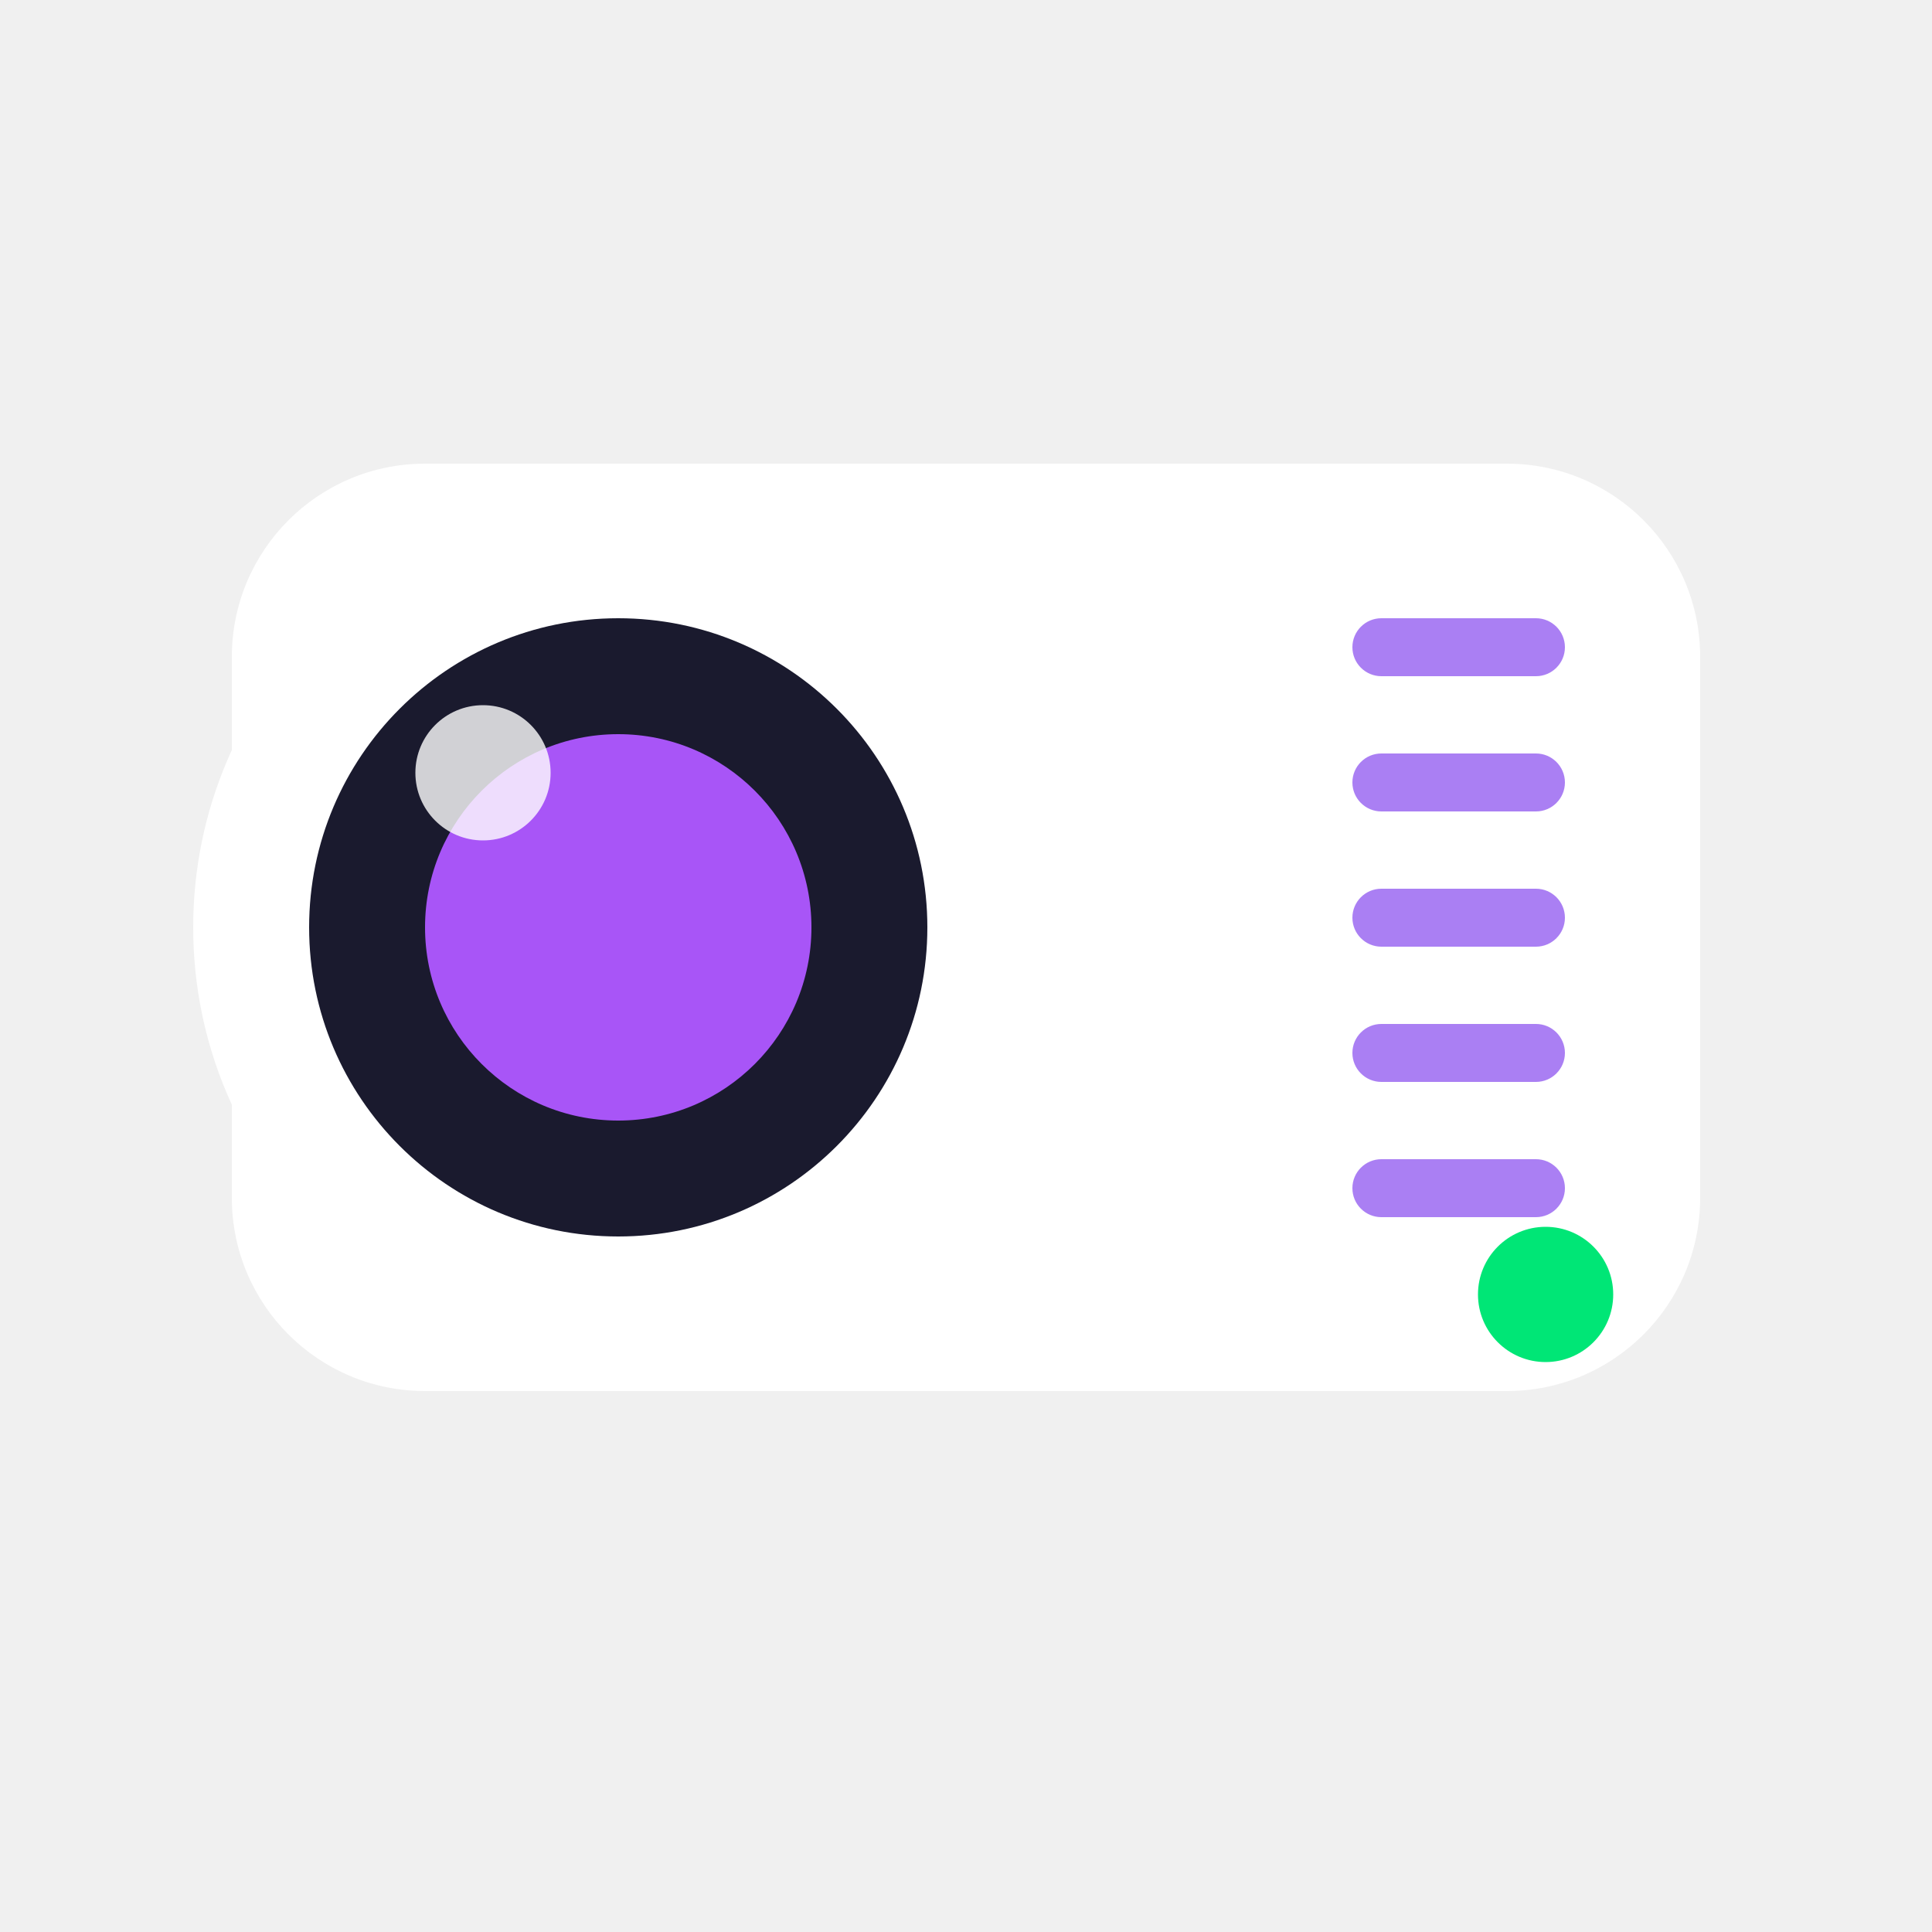
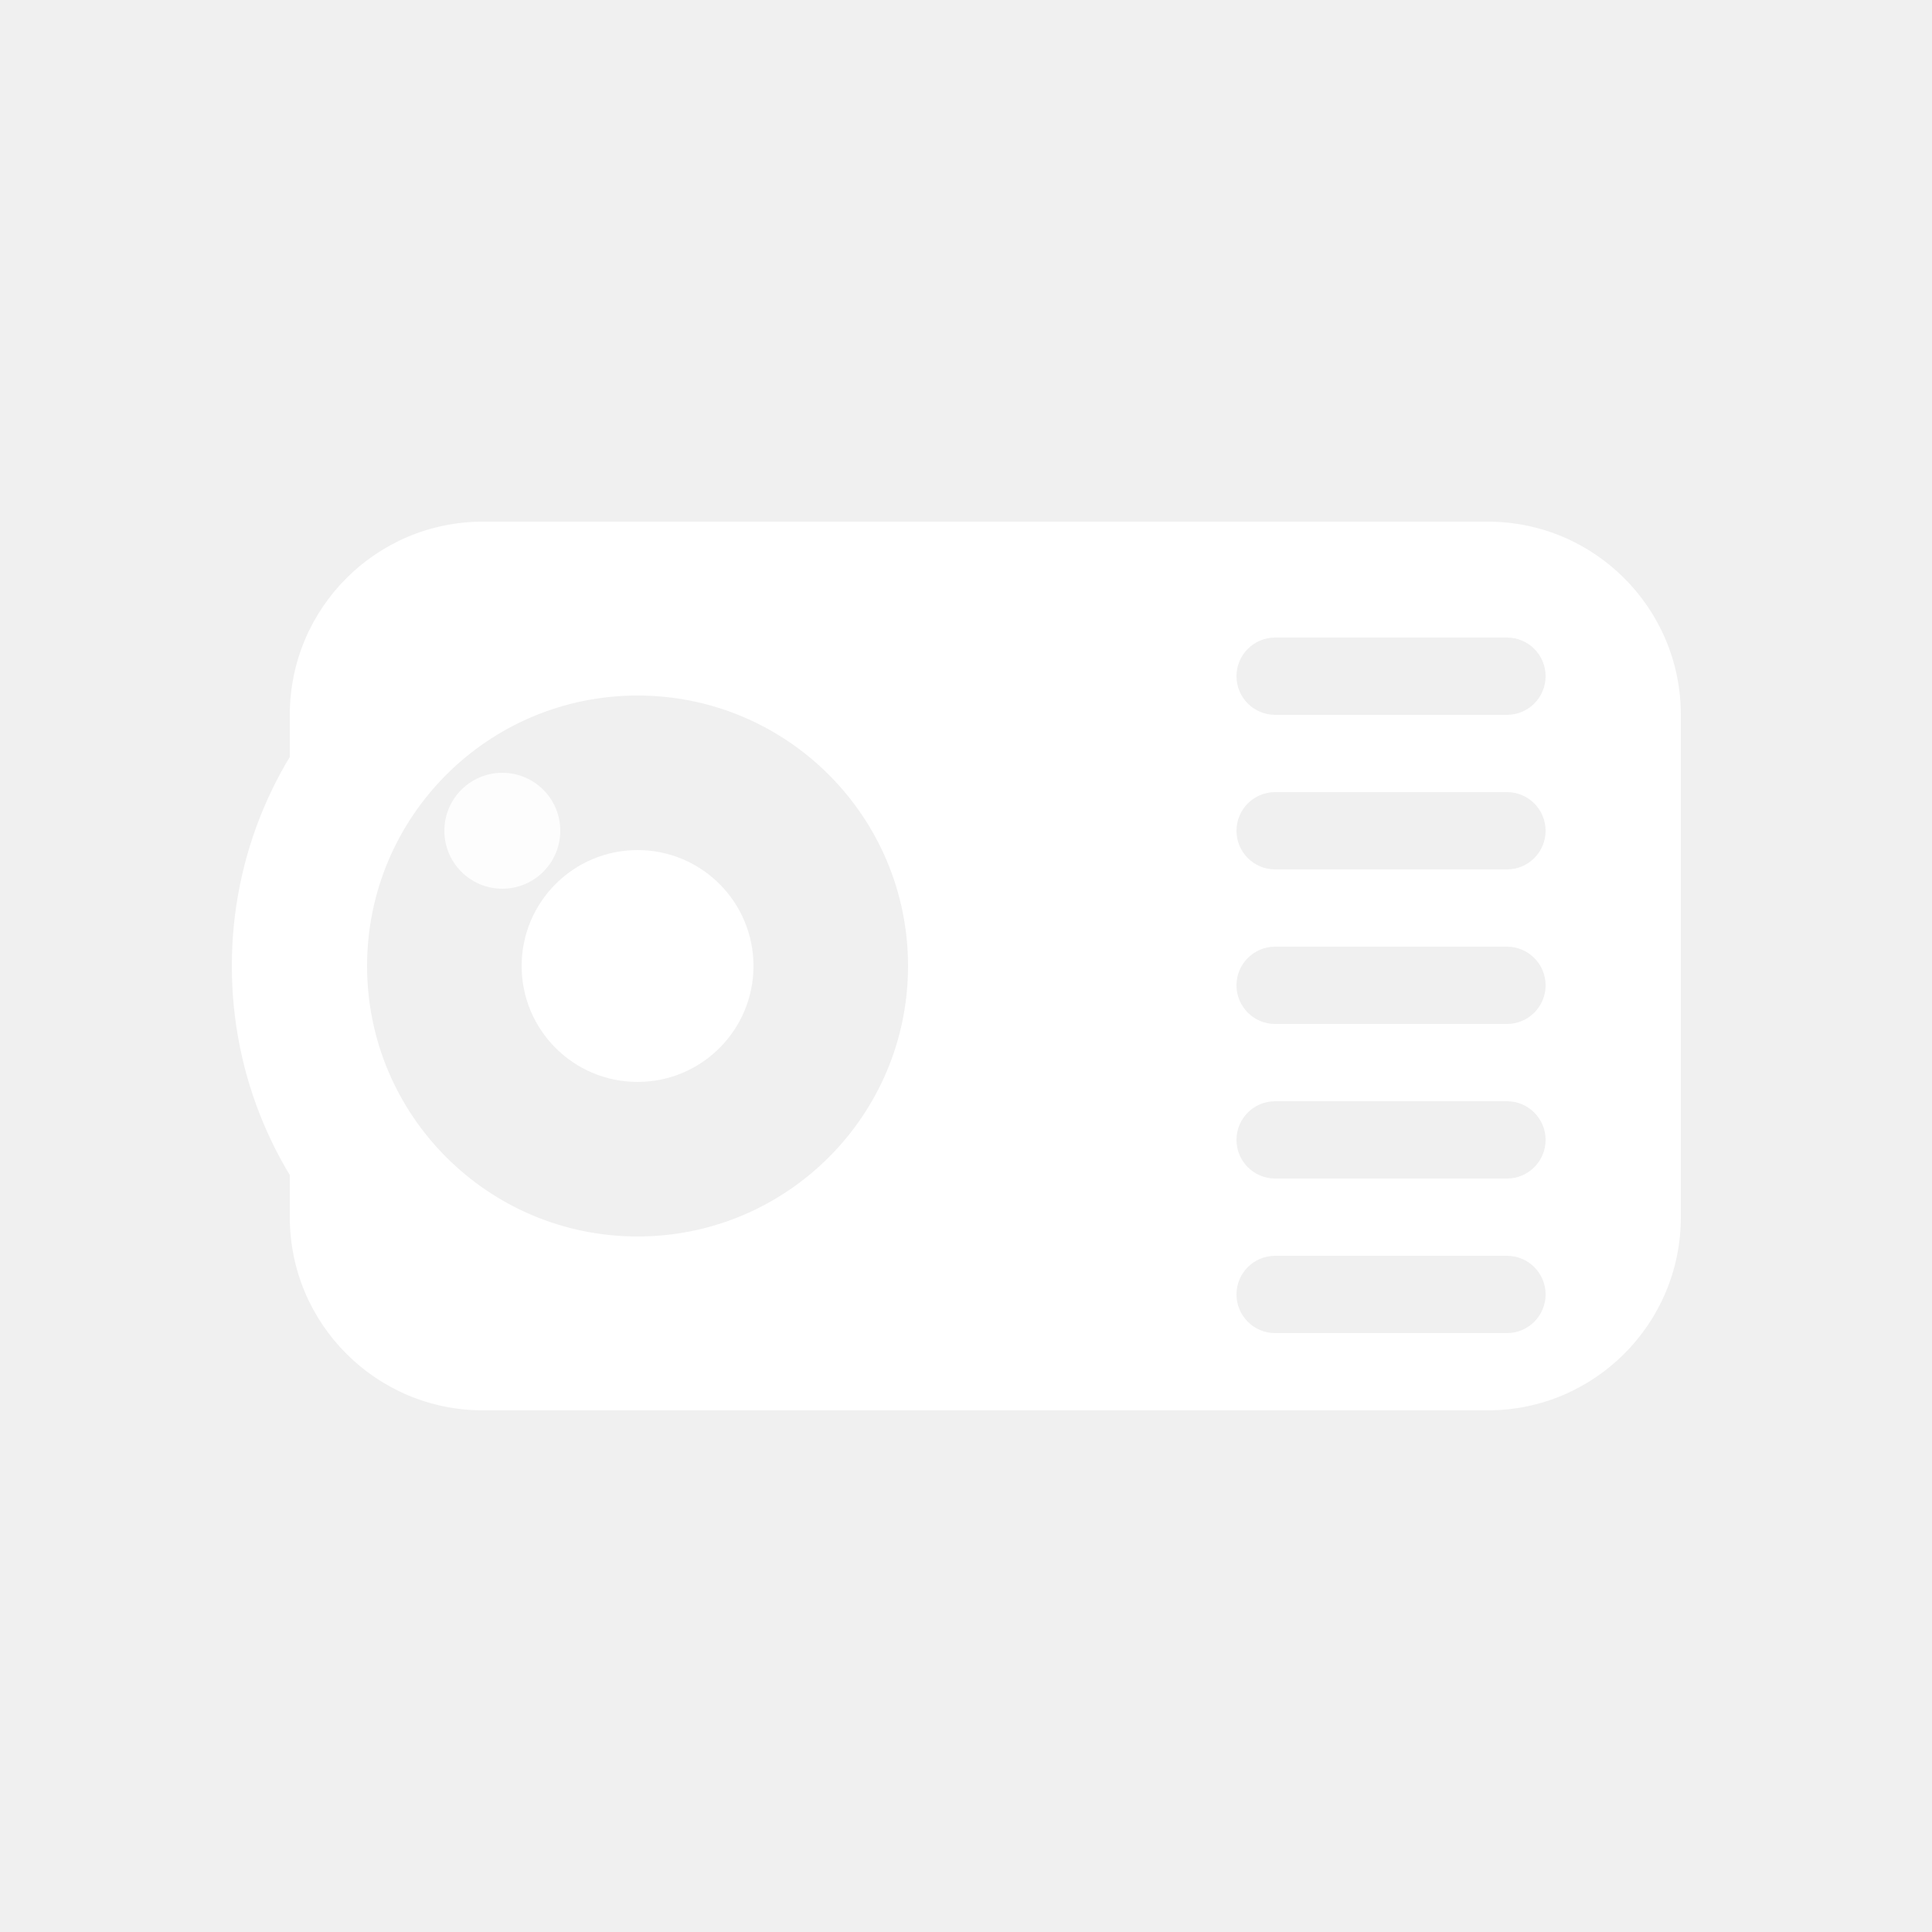
<svg xmlns="http://www.w3.org/2000/svg" viewBox="0 0 100 100">
-   <rect x="12" y="24" width="76" height="48" rx="10" ry="10" fill="white" />
-   <circle cx="32" cy="48" r="22" fill="white" />
-   <circle cx="32" cy="48" r="16" fill="#1a1a2e" />
-   <circle cx="32" cy="48" r="10" fill="#a855f7" />
-   <circle cx="25" cy="40" r="3.5" fill="white" opacity="0.80" />
-   <rect x="70" y="32" width="11" height="3" rx="1.5" fill="#7c3aed" opacity="0.65" />
-   <rect x="70" y="39" width="11" height="3" rx="1.5" fill="#7c3aed" opacity="0.65" />
-   <rect x="70" y="46" width="11" height="3" rx="1.5" fill="#7c3aed" opacity="0.65" />
-   <rect x="70" y="53" width="11" height="3" rx="1.5" fill="#7c3aed" opacity="0.65" />
-   <rect x="70" y="60" width="11" height="3" rx="1.5" fill="#7c3aed" opacity="0.65" />
-   <circle cx="80" cy="67" r="3.5" fill="#00e676" />
+   <defs>
+     <mask id="pm">
+       <rect x="15" y="27" width="72" height="46" rx="10" fill="white" />
+       <circle cx="33" cy="50" r="21" fill="white" />
+       <circle cx="33" cy="50" r="14" fill="black" />
+       <rect x="64" y="33" width="16" height="4" rx="2" fill="black" />
+       <rect x="64" y="41" width="16" height="4" rx="2" fill="black" />
+       <rect x="64" y="49" width="16" height="4" rx="2" fill="black" />
+       <rect x="64" y="57" width="16" height="4" rx="2" fill="black" />
+       <rect x="64" y="65" width="16" height="4" rx="2" fill="black" />
+     </mask>
+   </defs>
+   <rect x="0" y="0" width="100" height="100" fill="white" mask="url(#pm)" />
+   <circle cx="33" cy="50" r="6" fill="white" />
+   <circle cx="26" cy="43" r="3" fill="white" opacity="0.85" />
</svg>
